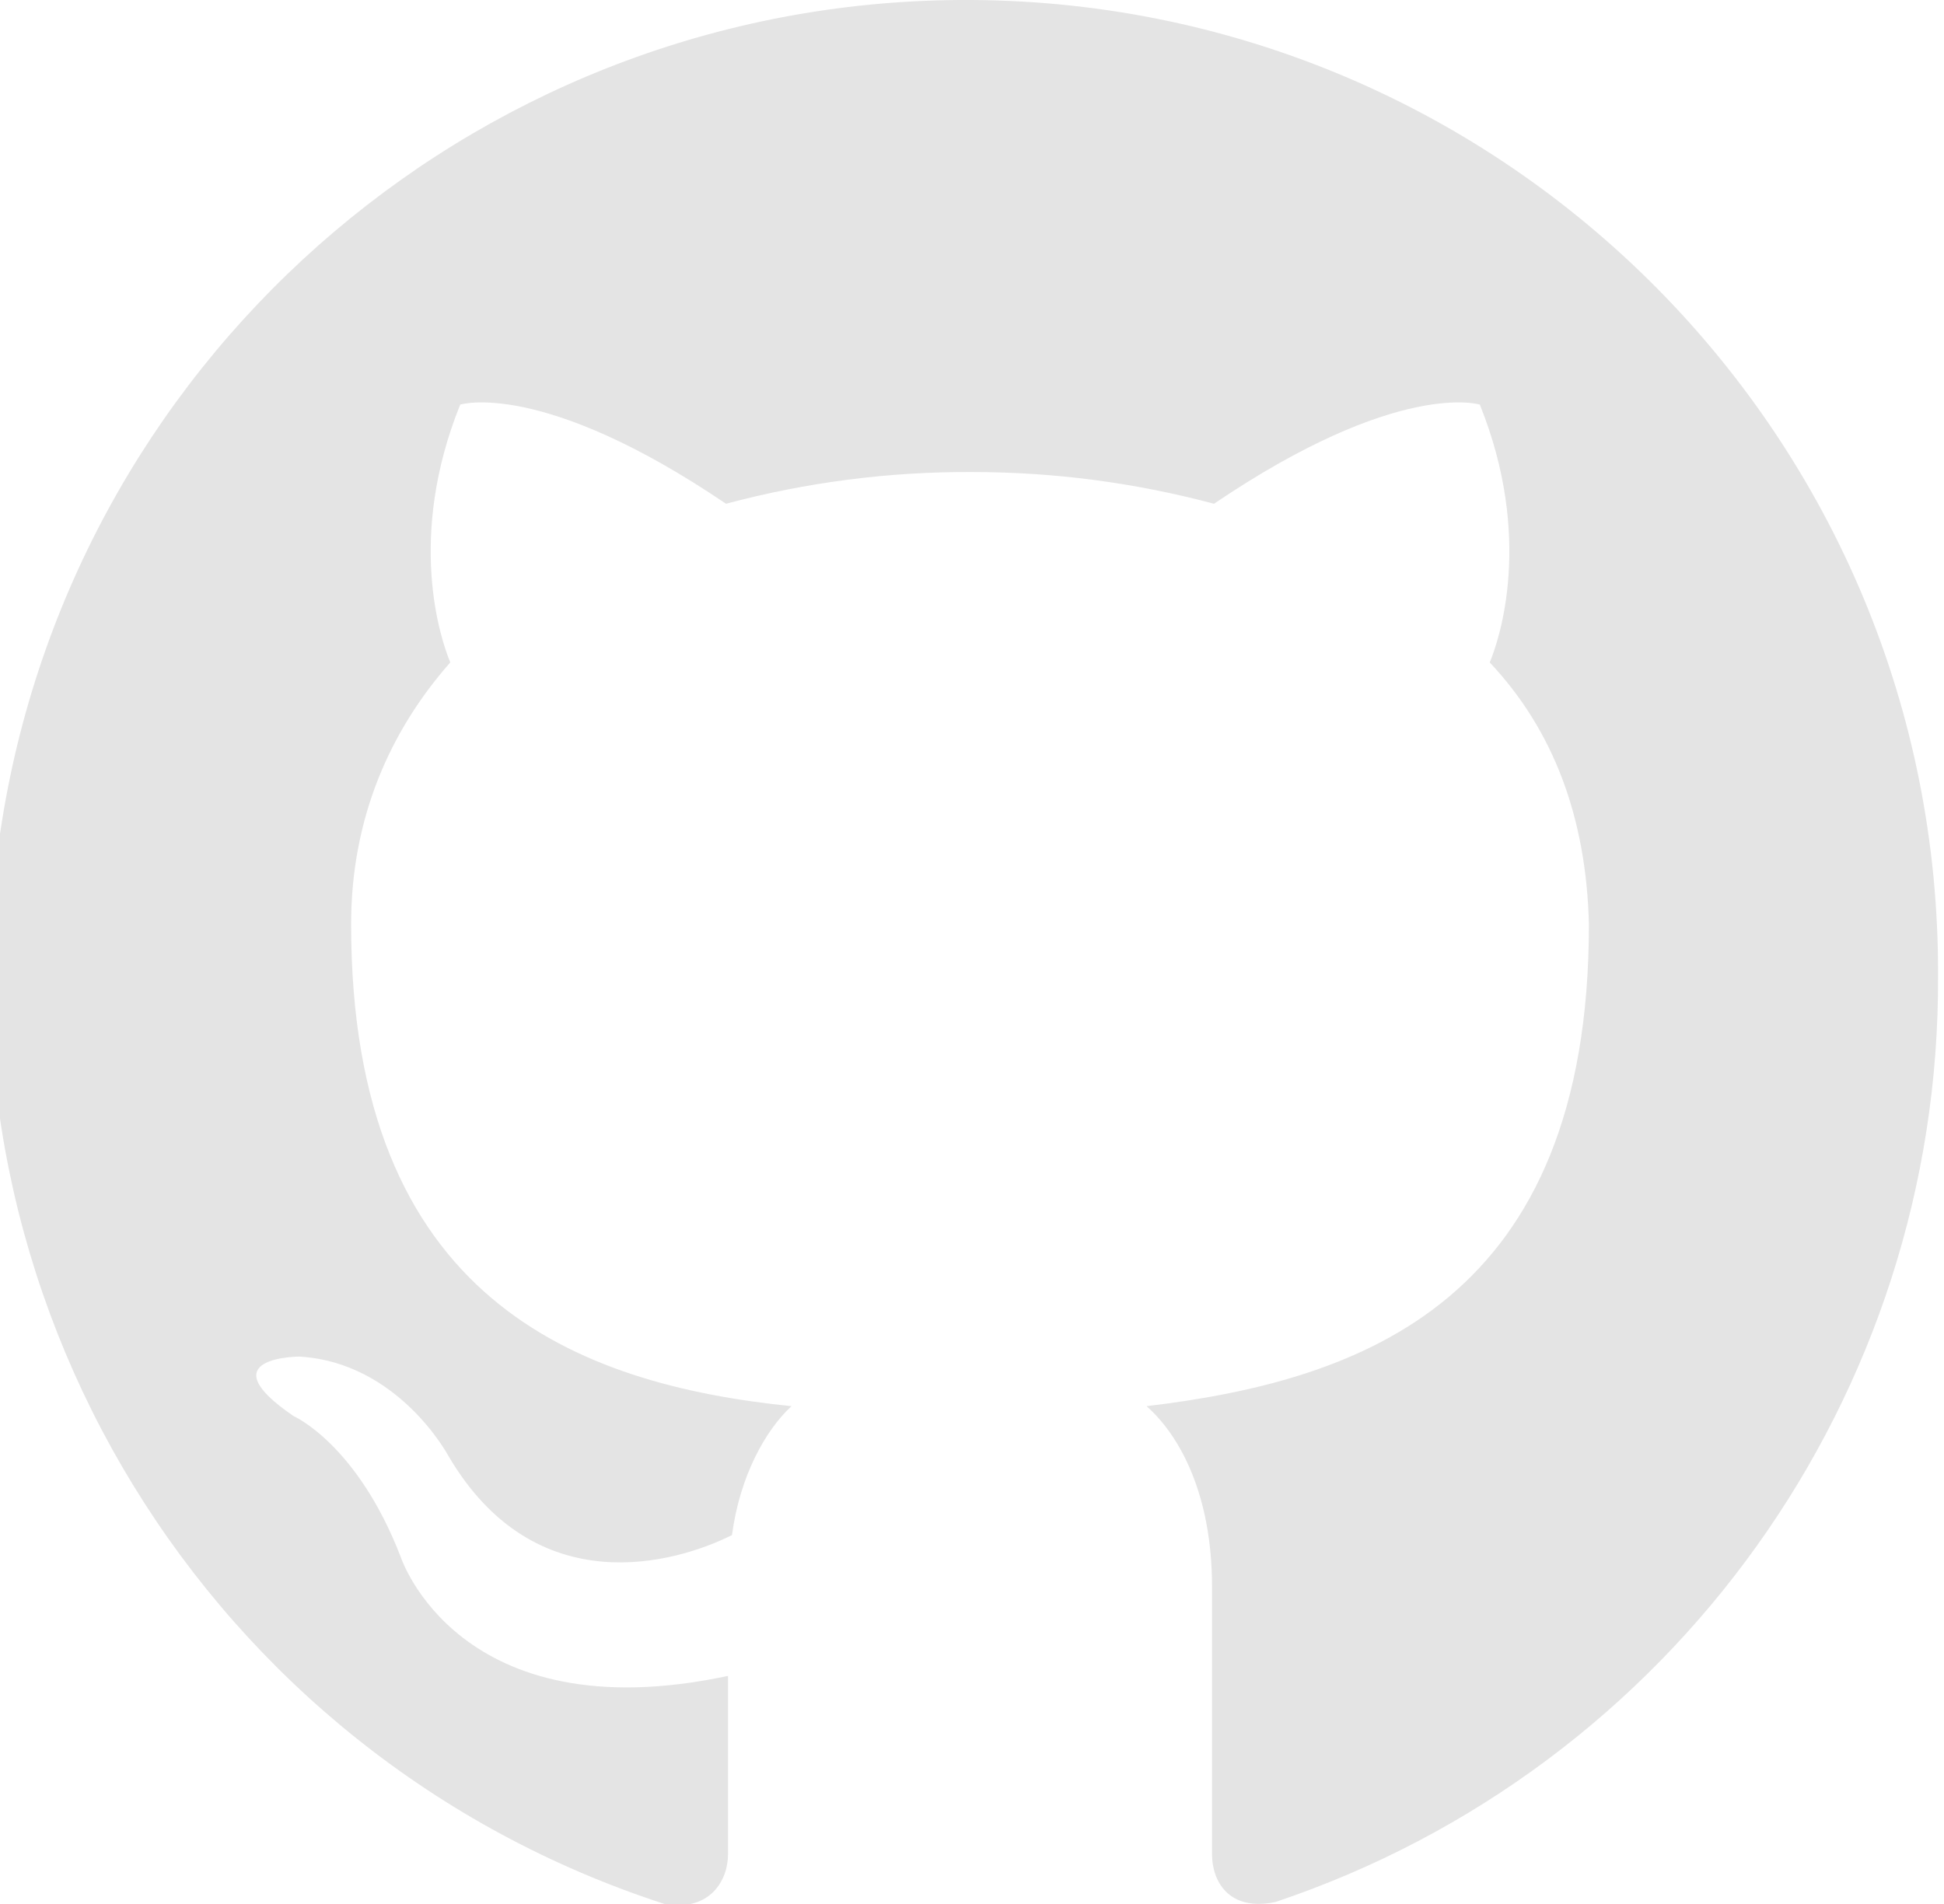
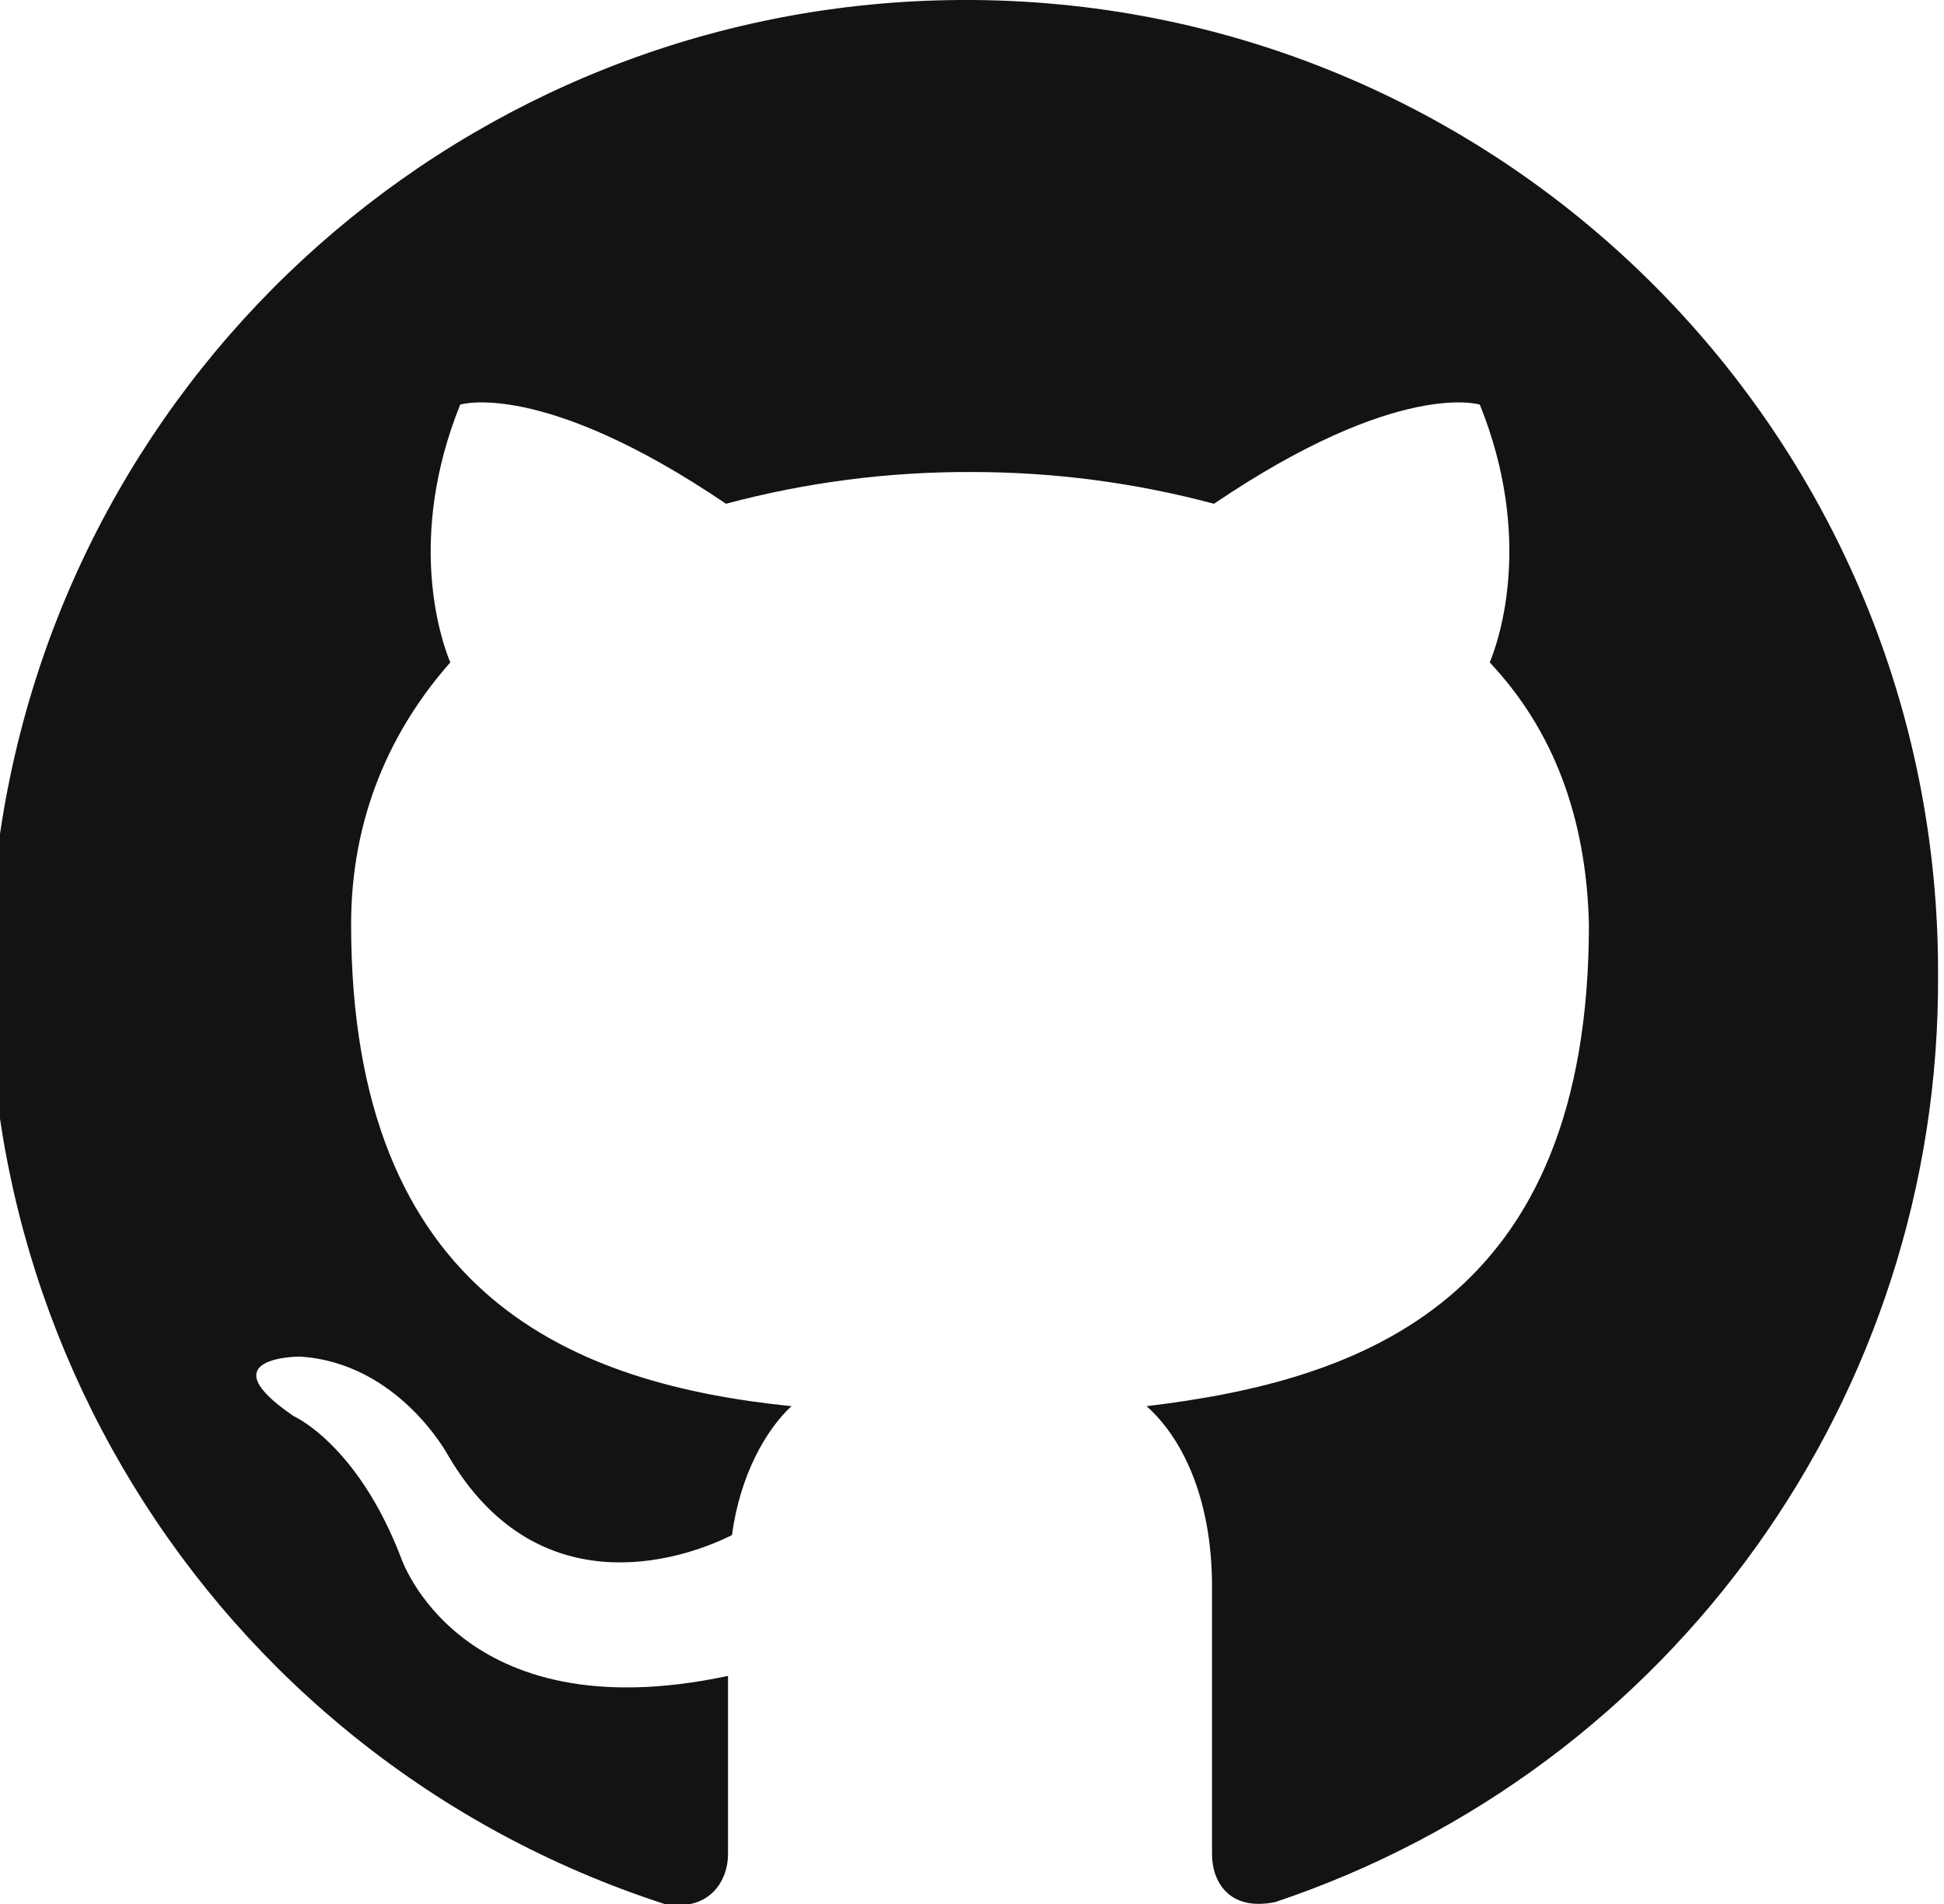
<svg xmlns="http://www.w3.org/2000/svg" width="98" height="96">
-   <path fill="#E4E4E4" fill-rule="evenodd" d="M48.9 0a49.2 49.2 0 0 0-15.4 96c2.3.4 3.2-1.2 3.2-2.5v-9c-13.6 2.9-16.5-6-16.5-6-2.2-5.7-5.4-7.1-5.4-7.1-4.4-3 .3-3 .3-3 5 .3 7.5 5 7.5 5 4.4 7.5 11.5 5.4 14.3 4 .4-3 1.7-5.3 3-6.5-10.8-1.1-22.2-5.4-22.2-24.3 0-5.4 2-9.8 5-13.2-.5-1.2-2.2-6.3.5-13 0 0 4.1-1.3 13.4 5A47 47 0 0 1 49 23.8q6.2 0 12.2 1.6c9.3-6.3 13.4-5 13.4-5 2.7 6.7 1 11.8.5 13q4.8 5.1 5 13.2c0 19-11.4 23-22.3 24.3 1.7 1.5 3.3 4.5 3.3 9.1v13.5c0 1.3.8 2.9 3.2 2.4a49 49 0 0 0 33.4-46.7A49 49 0 0 0 49 0" clip-rule="evenodd" />
+   <path fill="#131313" fill-rule="evenodd" d="M48.9 0a49.2 49.2 0 0 0-15.4 96c2.3.4 3.2-1.2 3.2-2.5v-9c-13.6 2.9-16.5-6-16.5-6-2.2-5.7-5.4-7.1-5.4-7.1-4.4-3 .3-3 .3-3 5 .3 7.5 5 7.5 5 4.4 7.5 11.5 5.4 14.3 4 .4-3 1.7-5.3 3-6.5-10.8-1.1-22.2-5.4-22.2-24.3 0-5.4 2-9.8 5-13.2-.5-1.2-2.2-6.3.5-13 0 0 4.1-1.3 13.4 5A47 47 0 0 1 49 23.8q6.2 0 12.2 1.6c9.3-6.3 13.4-5 13.4-5 2.7 6.7 1 11.8.5 13q4.8 5.1 5 13.2c0 19-11.4 23-22.3 24.3 1.7 1.5 3.3 4.5 3.3 9.1v13.5c0 1.3.8 2.9 3.2 2.4a49 49 0 0 0 33.4-46.7A49 49 0 0 0 49 0" clip-rule="evenodd" />
</svg>
